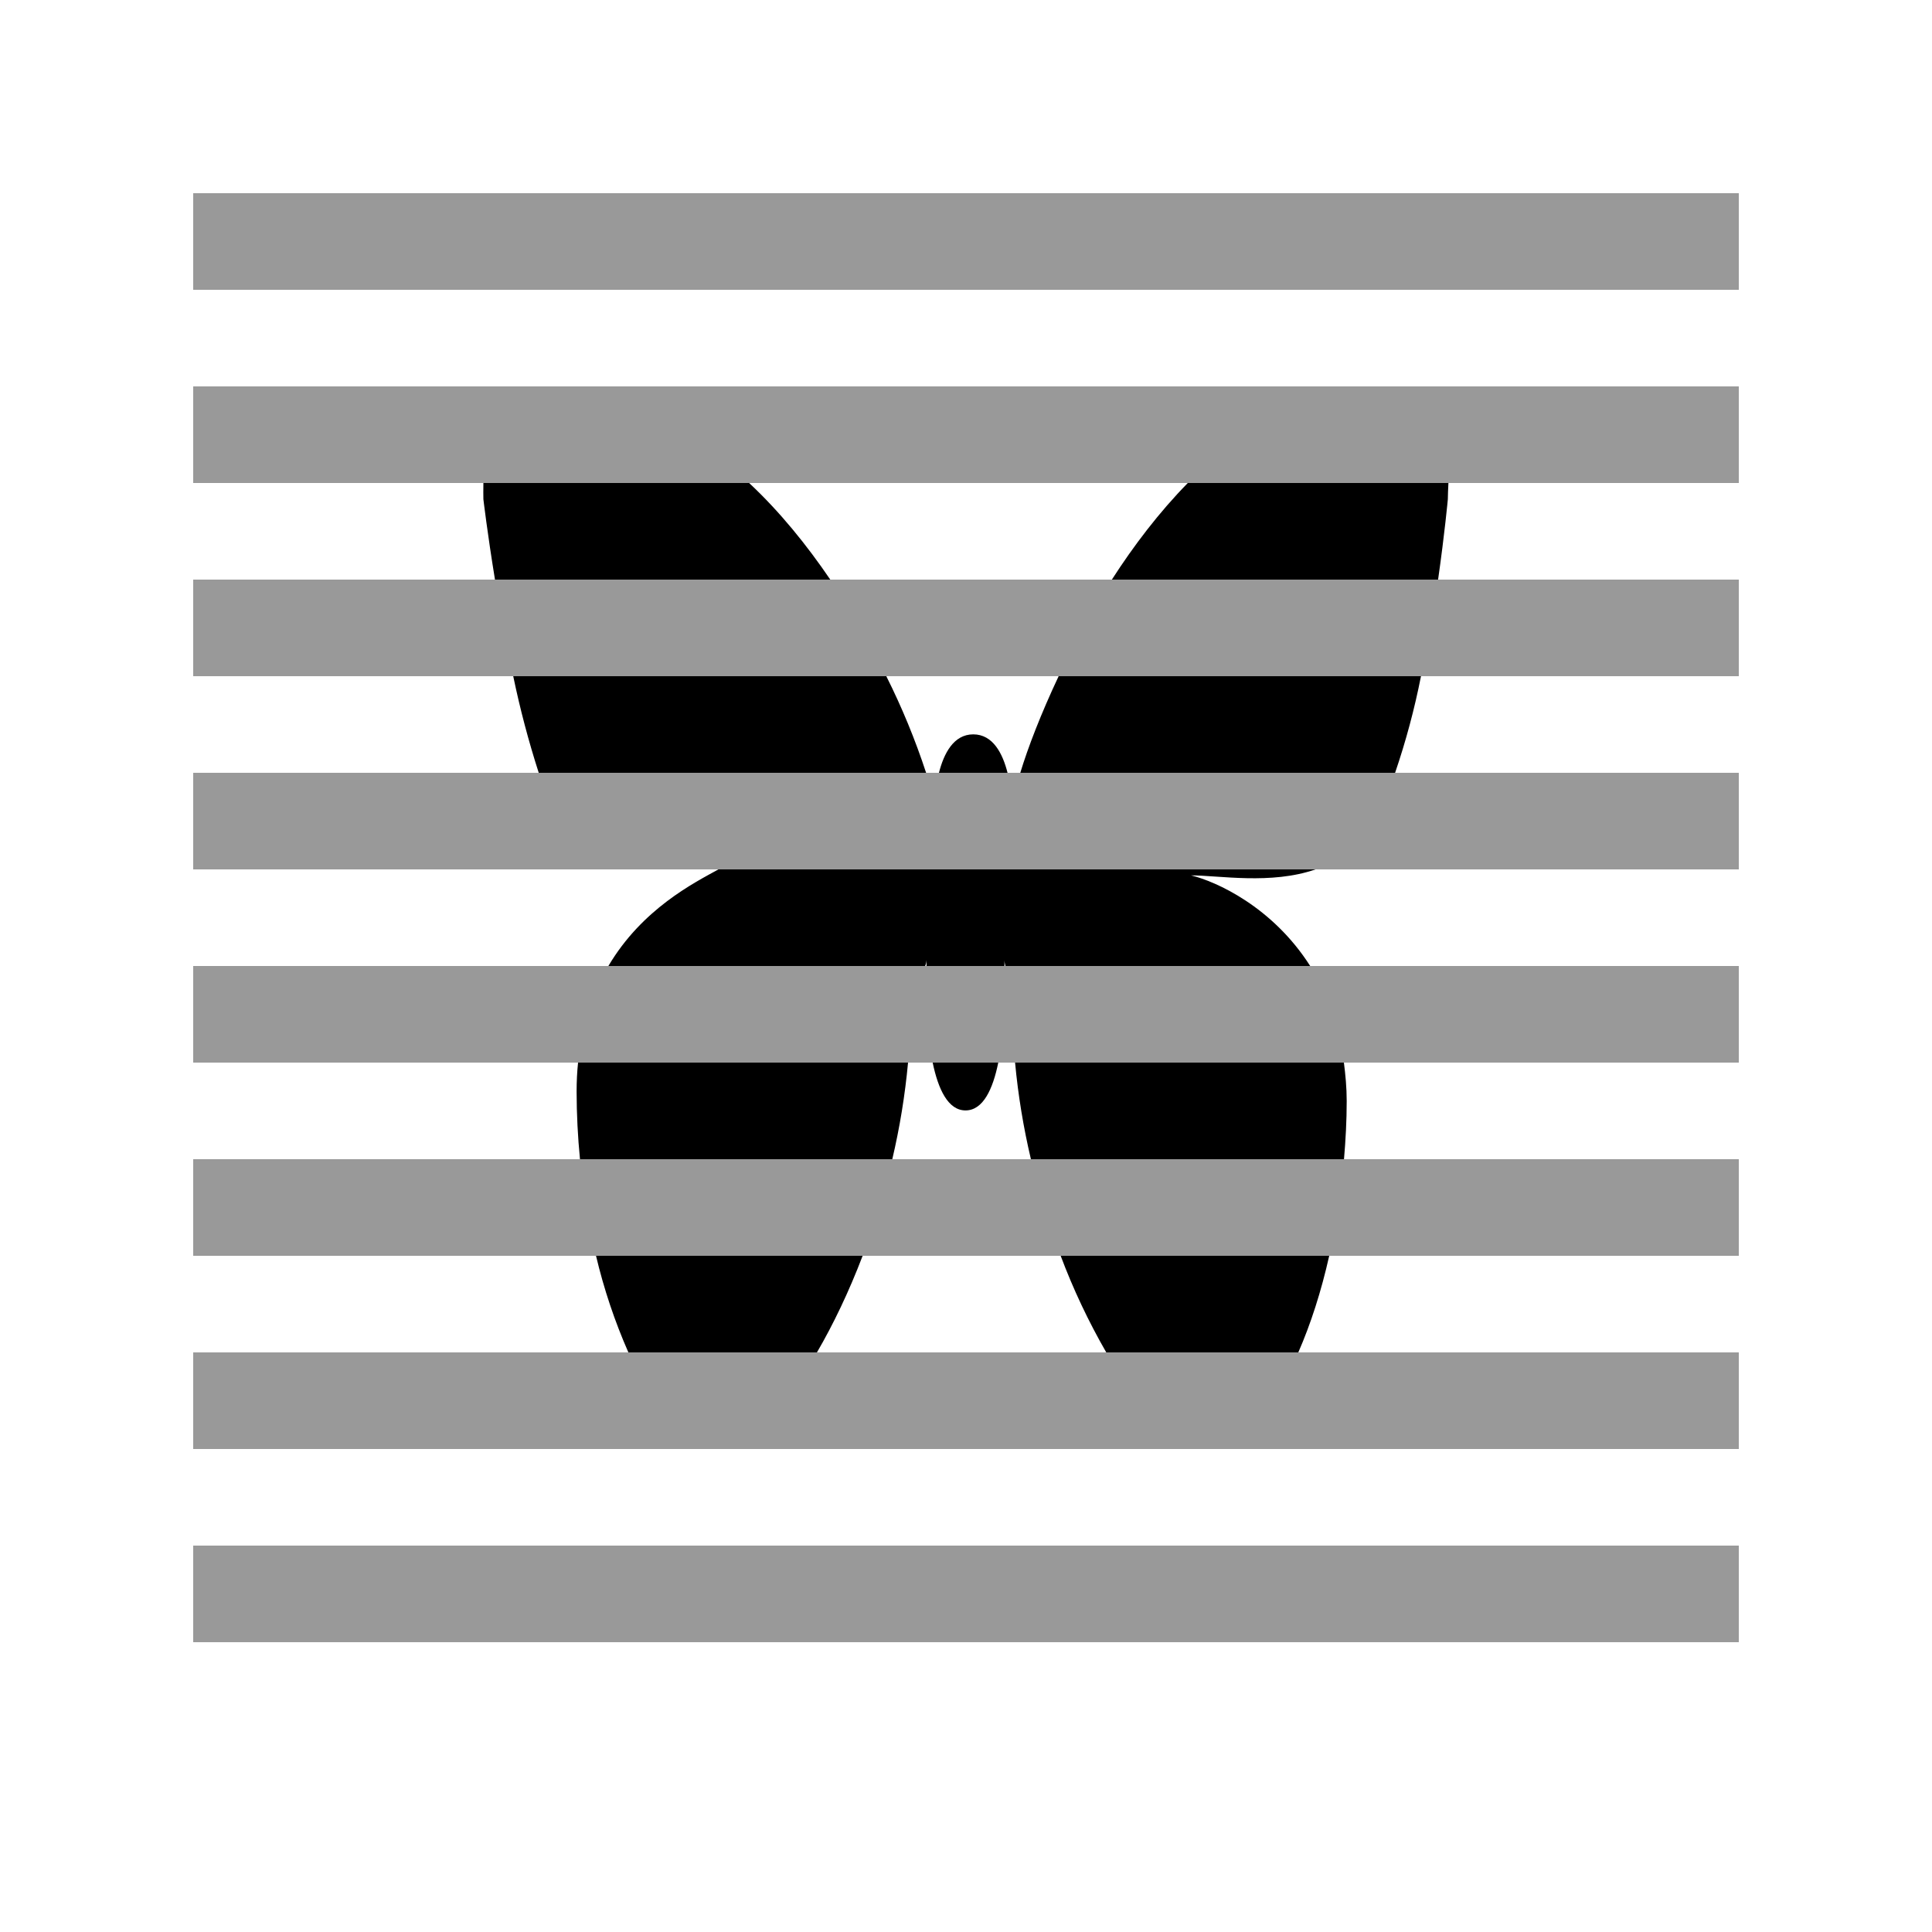
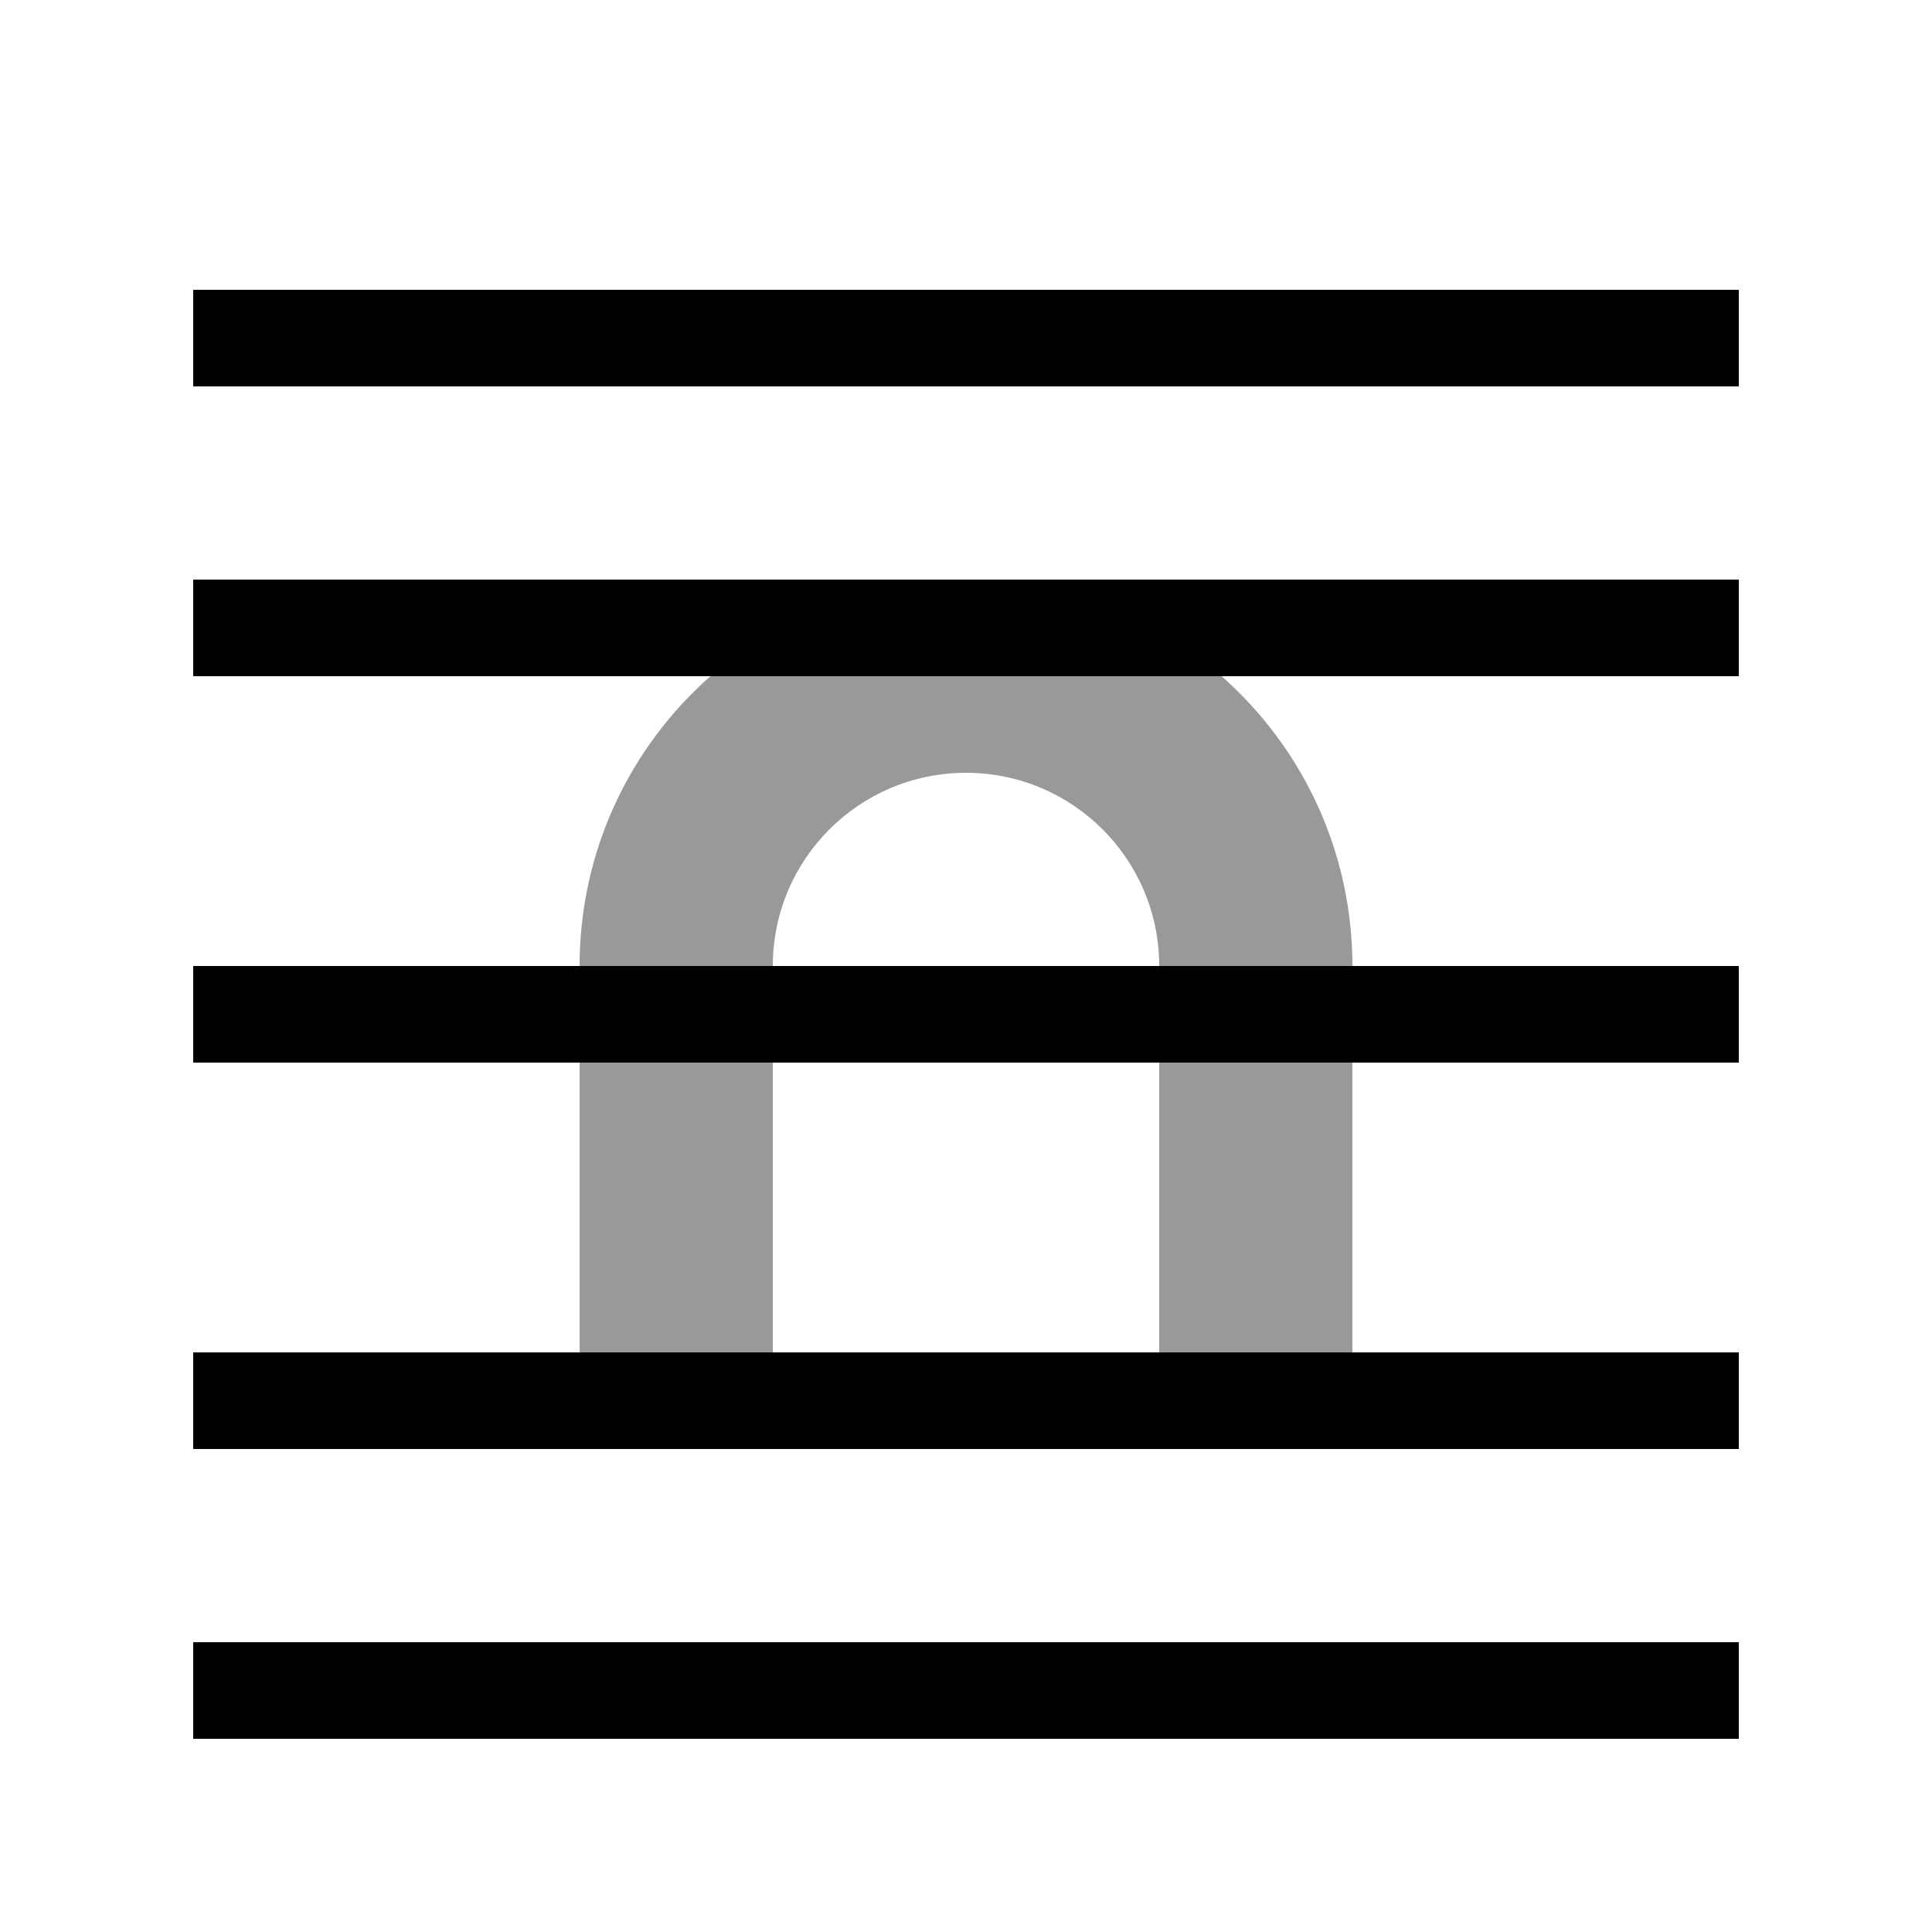
<svg xmlns="http://www.w3.org/2000/svg" width="20" height="20" fill="none">
-   <path fill="#000" d="M18 17H2v-1h16v1Zm0-2H2v-1h16v1Zm0-2H2v-1h16v1Zm0-2H2v-1h16v1Zm0-2H2V8h16v1Zm0-2H2V6h16v1Zm0-2H2V4h16v1Zm0-2H2V2h16v1Z" opacity=".4" />
-   <path fill="#000" d="M8.93 13c-.142.372-.304.71-.473 1H6.505a5.807 5.807 0 0 1-.335-1h2.76Zm4.83 0c-.083.37-.193.71-.32 1h-1.988a6.778 6.778 0 0 1-.472-1h2.78ZM9.4 11a7.302 7.302 0 0 1-.163 1H6.004a7.26 7.26 0 0 1-.035-.7c0-.104.005-.204.015-.3H9.4Zm4.512 0c.016.125.029.258.029.398 0 .203-.011.404-.028.602h-3.241a7.294 7.294 0 0 1-.164-1h3.404Zm-3.578 0c-.056.275-.157.495-.339.495-.181 0-.283-.22-.34-.495h.68Zm3.284-2c-.46.16-.998.062-1.288.062.258.062.843.325 1.233.938h-3.155c-.005-.022-.01-.041-.01-.062V10h-.807l.001-.062a.19.19 0 0 1-.015.062H6.298c.35-.592.886-.86 1.139-1h6.181ZM9.175 7a7.3 7.3 0 0 1 .412 1h-4.01a9.68 9.68 0 0 1-.264-1h3.862Zm.9.602c.205 0 .305.2.355.398h-.71c.05-.198.151-.398.355-.398ZM14.71 7a7.73 7.73 0 0 1-.268 1h-3.88c.078-.258.213-.61.397-1h3.751ZM7.755 5c.318.297.598.644.84 1H5.124c-.079-.483-.12-.832-.12-.832 0-.036-.002-.095 0-.168h2.752Zm7.233.168s-.032.349-.101.832H11.51c.227-.353.49-.698.786-1h2.698c-.003.066-.006.124-.006.168Z" />
+   <path opacity=".4" d="M12 10a2 2 0 1 0-4 0v5H6v-5a4 4 0 1 1 8 0v5h-2v-5Z" fill="#000" />
+   <path d="M18 18H2v-1h16v1Zm0-3H2v-1h16v1Zm0-4H2v-1h16v1Zm0-4H2V6h16v1Zm0-3H2V3h16v1Z" fill="#000" />
</svg>
